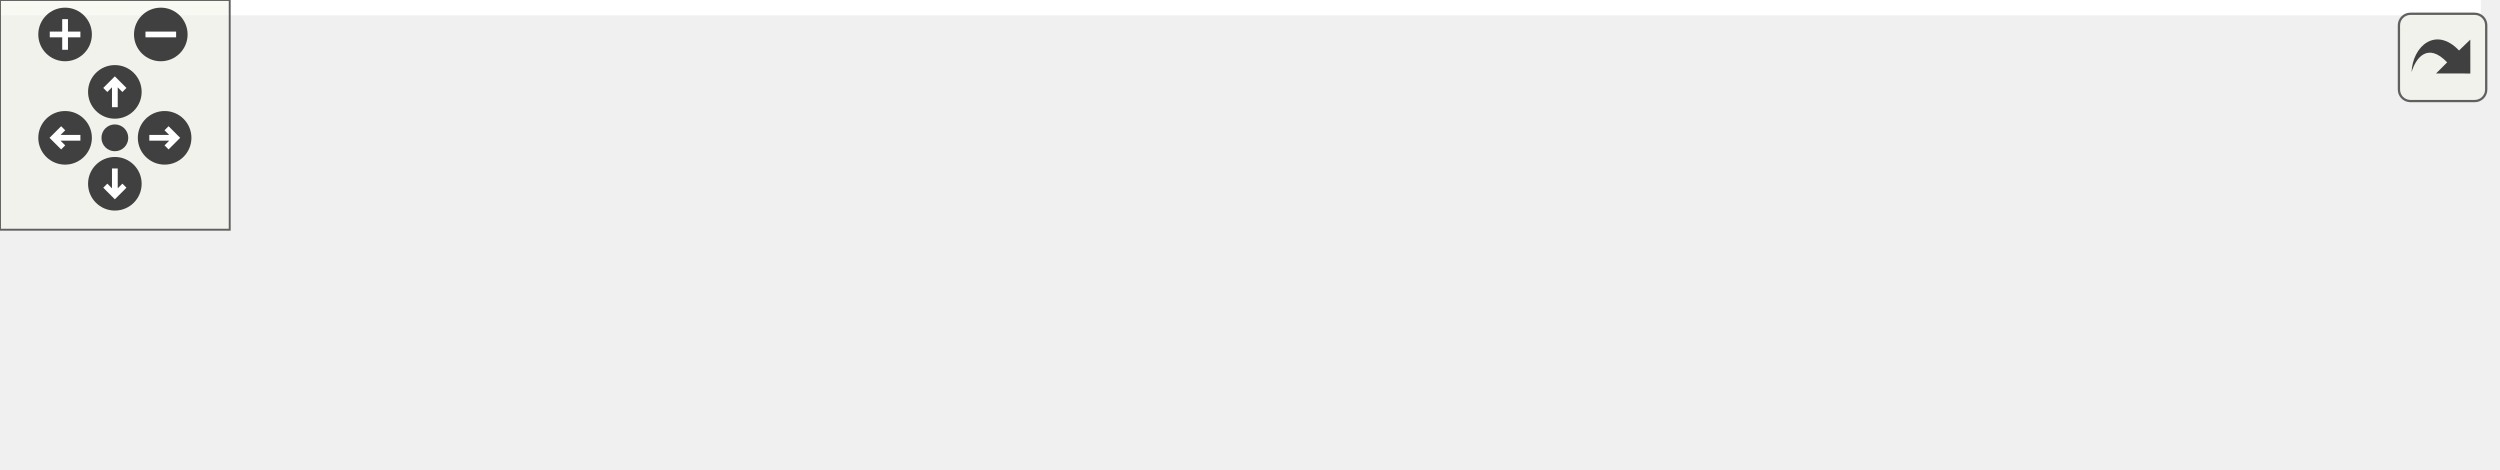
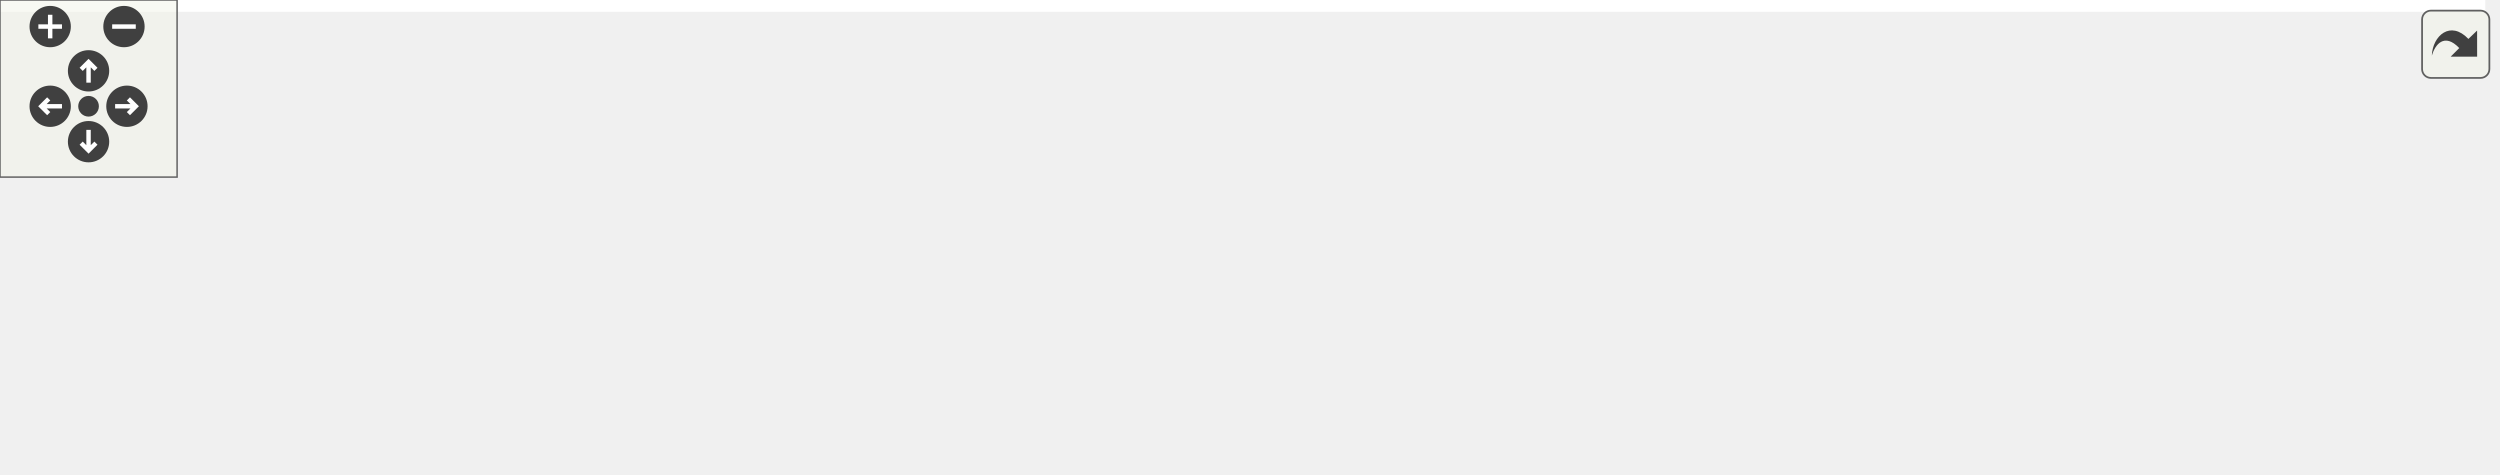
<svg xmlns="http://www.w3.org/2000/svg" xmlns:xlink="http://www.w3.org/1999/xlink" id="main" version="1.1" xml:space="preserve">
  <style type="text/css">
.edge:hover path { stroke: red; }
.edge:hover polygon { stroke: red; fill: red; }
</style>
  <defs>
    <circle id="rim" cx="0" cy="0" r="7" />
    <circle id="rim2" cx="0" cy="0" r="3.5" />
    <g id="zoomPlus">
      <use xlink:href="#rim" fill="#404040">
        <set attributeName="fill" to="#808080" begin="zoomplus.mouseover" end="zoomplus.mouseout" />
      </use>
      <path d="M-4,0h8M0,-4v8" fill="none" stroke="white" stroke-width="1.5" pointer-events="none" />
    </g>
    <g id="zoomMin">
      <use xlink:href="#rim" fill="#404040">
        <set attributeName="fill" to="#808080" begin="zoomminus.mouseover" end="zoomminus.mouseout" />
      </use>
      <path d="M-4,0h8" fill="none" stroke="white" stroke-width="1.5" pointer-events="none" />
    </g>
    <g id="dirArrow">
      <path fill="none" stroke="white" stroke-width="1.5" d="M0,-3.0v7 M-2.5,-0.5L0,-3.0L2.5,-0.5" />
    </g>
    <g id="resetDef">
      <use xlink:href="#rim2" fill="#404040">
        <set attributeName="fill" to="#808080" begin="reset.mouseover" end="reset.mouseout" />
      </use>
    </g>
  </defs>
  <svg id="graph" class="graph">
    <g id="viewport">
-       <polygon fill="white" stroke="transparent" points="-4,4 -4,-62 648,-62 648,4 -4,4" />
+       <polygon fill="white" stroke="transparent" points="-4,4 -4,-100 842,-100 842,4 -4,4" />
      <g id="node1" class="node">
        <g id="a_node1">
          <a xlink:title=" ">
            <polygon fill="#bfbfbf" stroke="black" points="0,-19.5 0,-38.5 73,-38.5 73,-19.5 0,-19.5" />
            <text text-anchor="middle" x="36.5" y="-26.5" font-family="Helvetica,sans-Serif" font-size="10.00">test_totient</text>
          </a>
        </g>
      </g>
      <g id="node2" class="node">
        <g id="a_node2">
-           <a xlink:href="number__theory_8hpp.html#af0753ff92c84e6924e1fd6461e77b16f" target="_top" xlink:title=" ">
+           <a xlink:href="number__theory_8hpp.html#af0753ff92c84e6924e1fd6461e77b16f" target="_top" xlink:title="Returns the totient of the integer n.">
            <polygon fill="white" stroke="black" points="109,-19.5 109,-38.5 158,-38.5 158,-19.5 109,-19.5" />
            <text text-anchor="middle" x="133.5" y="-26.5" font-family="Helvetica,sans-Serif" font-size="10.00">totient</text>
          </a>
        </g>
      </g>
      <g id="edge1" class="edge">
        <path fill="none" stroke="midnightblue" d="M73.14,-29C81.51,-29 90.4,-29 98.69,-29" />
        <polygon fill="midnightblue" stroke="midnightblue" points="98.77,-32.5 108.77,-29 98.77,-25.5 98.77,-32.5" />
      </g>
      <g id="node3" class="node">
        <g id="a_node3">
-           <a xlink:href="number__theory_8hpp.html#a8119b9949ade11ba2f554e41cc0830df" target="_top" xlink:title=" ">
+           <a xlink:href="number__theory_8hpp.html#a8119b9949ade11ba2f554e41cc0830df" target="_top" xlink:title="Returns the factorization of n.">
            <polygon fill="white" stroke="black" points="233,-38.5 233,-57.5 265,-57.5 265,-38.5 233,-38.5" />
            <text text-anchor="middle" x="249" y="-45.5" font-family="Helvetica,sans-Serif" font-size="10.00">fac</text>
          </a>
        </g>
      </g>
      <g id="edge2" class="edge">
        <path fill="none" stroke="midnightblue" d="M158.02,-32.94C176.97,-36.11 203.57,-40.56 222.93,-43.8" />
        <polygon fill="midnightblue" stroke="midnightblue" points="222.4,-47.26 232.84,-45.46 223.56,-40.36 222.4,-47.26" />
      </g>
-       <g id="node6" class="node">
-         <g id="a_node6">
+       <g id="node8" class="node">
+         <g id="a_node8">
          <a xlink:href="namespacecombinatorics.html#a20e5a1b40f76572aa1e18b228b6e4849" target="_top" xlink:title=" ">
            <polygon fill="white" stroke="black" points="194,-0.5 194,-19.5 304,-19.5 304,-0.5 194,-0.5" />
            <text text-anchor="middle" x="249" y="-7.5" font-family="Helvetica,sans-Serif" font-size="10.00">combinatorics::fact</text>
          </a>
        </g>
      </g>
-       <g id="edge5" class="edge">
+       <g id="edge8" class="edge">
        <path fill="none" stroke="midnightblue" d="M158.02,-25.06C165.65,-23.79 174.51,-22.3 183.65,-20.77" />
        <polygon fill="midnightblue" stroke="midnightblue" points="184.33,-24.21 193.62,-19.1 183.18,-17.3 184.33,-24.21" />
      </g>
      <g id="node4" class="node">
        <g id="a_node4">
-           <a xlink:href="number__theory_8hpp.html#a02e886c6eb18cd3b8894ea2ba9ca9784" target="_top" xlink:title=" ">
+           <a xlink:href="number__theory_8hpp.html#a02e886c6eb18cd3b8894ea2ba9ca9784" target="_top" xlink:title="Return whether integer n &gt;= 2 is prime.">
            <polygon fill="white" stroke="black" points="376,-38.5 376,-57.5 421,-57.5 421,-38.5 376,-38.5" />
            <text text-anchor="middle" x="398.5" y="-45.5" font-family="Helvetica,sans-Serif" font-size="10.00">prime</text>
          </a>
        </g>
      </g>
      <g id="edge3" class="edge">
        <path fill="none" stroke="midnightblue" d="M265.23,-48C288.8,-48 334.63,-48 365.66,-48" />
        <polygon fill="midnightblue" stroke="midnightblue" points="365.95,-51.5 375.95,-48 365.95,-44.5 365.95,-51.5" />
      </g>
      <g id="node5" class="node">
        <g id="a_node5">
-           <a xlink:href="namespacemodulo__namespace.html#ae945155bea2750e68757ebc9c05ae356" target="_top" xlink:title=" ">
+           <a xlink:href="namespacemodulo__namespace.html#a8e6fc91a032b336ea0bbed9eabf54f69" target="_top" xlink:title="Returns .">
            <polygon fill="white" stroke="black" points="493,-38.5 493,-57.5 644,-57.5 644,-38.5 493,-38.5" />
            <text text-anchor="middle" x="568.5" y="-45.5" font-family="Helvetica,sans-Serif" font-size="10.00">modulo_namespace::power</text>
          </a>
        </g>
      </g>
      <g id="edge4" class="edge">
        <path fill="none" stroke="midnightblue" d="M421.12,-48C437.02,-48 459.76,-48 482.58,-48" />
        <polygon fill="midnightblue" stroke="midnightblue" points="482.7,-51.5 492.7,-48 482.7,-44.5 482.7,-51.5" />
      </g>
+       <g id="node6" class="node">
+         <g id="a_node6">
+           <a xlink:href="namespacemodulo__namespace.html#a55577c112e6d41b6314ad996f9e48842" target="_top" xlink:title=" ">
+             <polygon fill="white" stroke="black" points="680,-76.5 680,-95.5 838,-95.5 838,-76.5 680,-76.5" />
+             <text text-anchor="middle" x="759" y="-83.5" font-family="Helvetica,sans-Serif" font-size="10.00">modulo_namespace::identity</text>
+           </a>
+         </g>
+       </g>
+       <g id="edge5" class="edge">
+         <path fill="none" stroke="midnightblue" d="M617.07,-57.59C642.5,-62.72 674,-69.07 700.77,-74.46" />
+         <polygon fill="midnightblue" stroke="midnightblue" points="700.28,-77.93 710.78,-76.48 701.66,-71.07 700.28,-77.93" />
+       </g>
      <g id="node7" class="node">
        <g id="a_node7">
+           <a xlink:href="namespacemodulo__namespace.html#aac690d54b7665a90ca461724df8907c0" target="_top" xlink:title=" ">
+             <polygon fill="white" stroke="black" points="684.5,-38.5 684.5,-57.5 833.5,-57.5 833.5,-38.5 684.5,-38.5" />
+             <text text-anchor="middle" x="759" y="-45.5" font-family="Helvetica,sans-Serif" font-size="10.00">modulo_namespace::invert</text>
+           </a>
+         </g>
+       </g>
+       <g id="edge6" class="edge">
+         <path fill="none" stroke="midnightblue" d="M644,-41.38C653.96,-41.25 664.22,-41.22 674.32,-41.29" />
+         <polygon fill="midnightblue" stroke="midnightblue" points="674.31,-44.79 684.35,-41.4 674.39,-37.79 674.31,-44.79" />
+       </g>
+       <g id="edge7" class="edge">
+         <path fill="none" stroke="midnightblue" d="M684.35,-54.6C674.41,-54.75 664.15,-54.78 654.04,-54.72" />
+         <polygon fill="midnightblue" stroke="midnightblue" points="654.04,-51.22 644,-54.62 653.96,-58.22 654.04,-51.22" />
+       </g>
+       <g id="node9" class="node">
+         <g id="a_node9">
          <a xlink:href="namespacecombinatorics.html#a7c355be8fa586494f280768dc777dede" target="_top" xlink:title=" ">
            <polygon fill="white" stroke="black" points="340,-0.5 340,-19.5 457,-19.5 457,-0.5 340,-0.5" />
            <text text-anchor="middle" x="398.5" y="-7.5" font-family="Helvetica,sans-Serif" font-size="10.00">combinatorics::perm</text>
          </a>
        </g>
      </g>
-       <g id="edge6" class="edge">
+       <g id="edge9" class="edge">
        <path fill="none" stroke="midnightblue" d="M304.09,-10C312.48,-10 321.24,-10 329.88,-10" />
        <polygon fill="midnightblue" stroke="midnightblue" points="329.95,-13.5 339.95,-10 329.95,-6.5 329.95,-13.5" />
      </g>
    </g>
  </svg>
  <g id="navigator" transform="translate(0 0)" fill="#404254">
    <rect fill="#f2f5e9" fill-opacity="0.5" stroke="#606060" stroke-width=".5" x="0" y="0" width="60" height="60" />
    <use id="zoomplus" xlink:href="#zoomPlus" x="17" y="9" />
    <use id="zoomminus" xlink:href="#zoomMin" x="42" y="9" />
    <use id="reset" xlink:href="#resetDef" x="30" y="36" />
    <g id="arrowUp" xlink:href="#dirArrow" transform="translate(30 24)">
      <use xlink:href="#rim" fill="#404040">
        <set attributeName="fill" to="#808080" begin="arrowUp.mouseover" end="arrowUp.mouseout" />
      </use>
      <path fill="none" stroke="white" stroke-width="1.5" d="M0,-3.0v7 M-2.5,-0.5L0,-3.0L2.5,-0.5" />
    </g>
    <g id="arrowRight" xlink:href="#dirArrow" transform="rotate(90) translate(36 -43)">
      <use xlink:href="#rim" fill="#404040">
        <set attributeName="fill" to="#808080" begin="arrowRight.mouseover" end="arrowRight.mouseout" />
      </use>
      <path fill="none" stroke="white" stroke-width="1.5" d="M0,-3.0v7 M-2.5,-0.5L0,-3.0L2.5,-0.5" />
    </g>
    <g id="arrowDown" xlink:href="#dirArrow" transform="rotate(180) translate(-30 -48)">
      <use xlink:href="#rim" fill="#404040">
        <set attributeName="fill" to="#808080" begin="arrowDown.mouseover" end="arrowDown.mouseout" />
      </use>
      <path fill="none" stroke="white" stroke-width="1.5" d="M0,-3.0v7 M-2.5,-0.5L0,-3.0L2.5,-0.5" />
    </g>
    <g id="arrowLeft" xlink:href="#dirArrow" transform="rotate(270) translate(-36 17)">
      <use xlink:href="#rim" fill="#404040">
        <set attributeName="fill" to="#808080" begin="arrowLeft.mouseover" end="arrowLeft.mouseout" />
      </use>
      <path fill="none" stroke="white" stroke-width="1.5" d="M0,-3.0v7 M-2.5,-0.5L0,-3.0L2.5,-0.5" />
    </g>
  </g>
  <svg viewBox="0 0 15 15" width="100%" height="30px" preserveAspectRatio="xMaxYMin meet">
    <g id="arrow_out" transform="scale(0.3 0.3)">
      <a xlink:href="number__theory_8hpp_a8ae320acad5e35d58ca5ad7adc6ddd78_cgraph_org.svg" target="_base">
        <rect id="button" ry="5" rx="5" y="6" x="6" height="38" width="38" fill="#f2f5e9" fill-opacity="0.5" stroke="#606060" stroke-width="1.0" />
        <path id="arrow" d="M 11.5,31.437 C 11.94,20.098 22.043,11.323 32.159,21.979 L 37.069,17.246 C 37.069,17.246 37.088,32 37.088,32 L 22.16,31.978 C 22.16,31.978 26.998,27.14 26.998,27.14 C 18.529,18.264 13.292,25.23 11.5,31.437 z" style="fill:#404040;" />
      </a>
    </g>
  </svg>
</svg>
